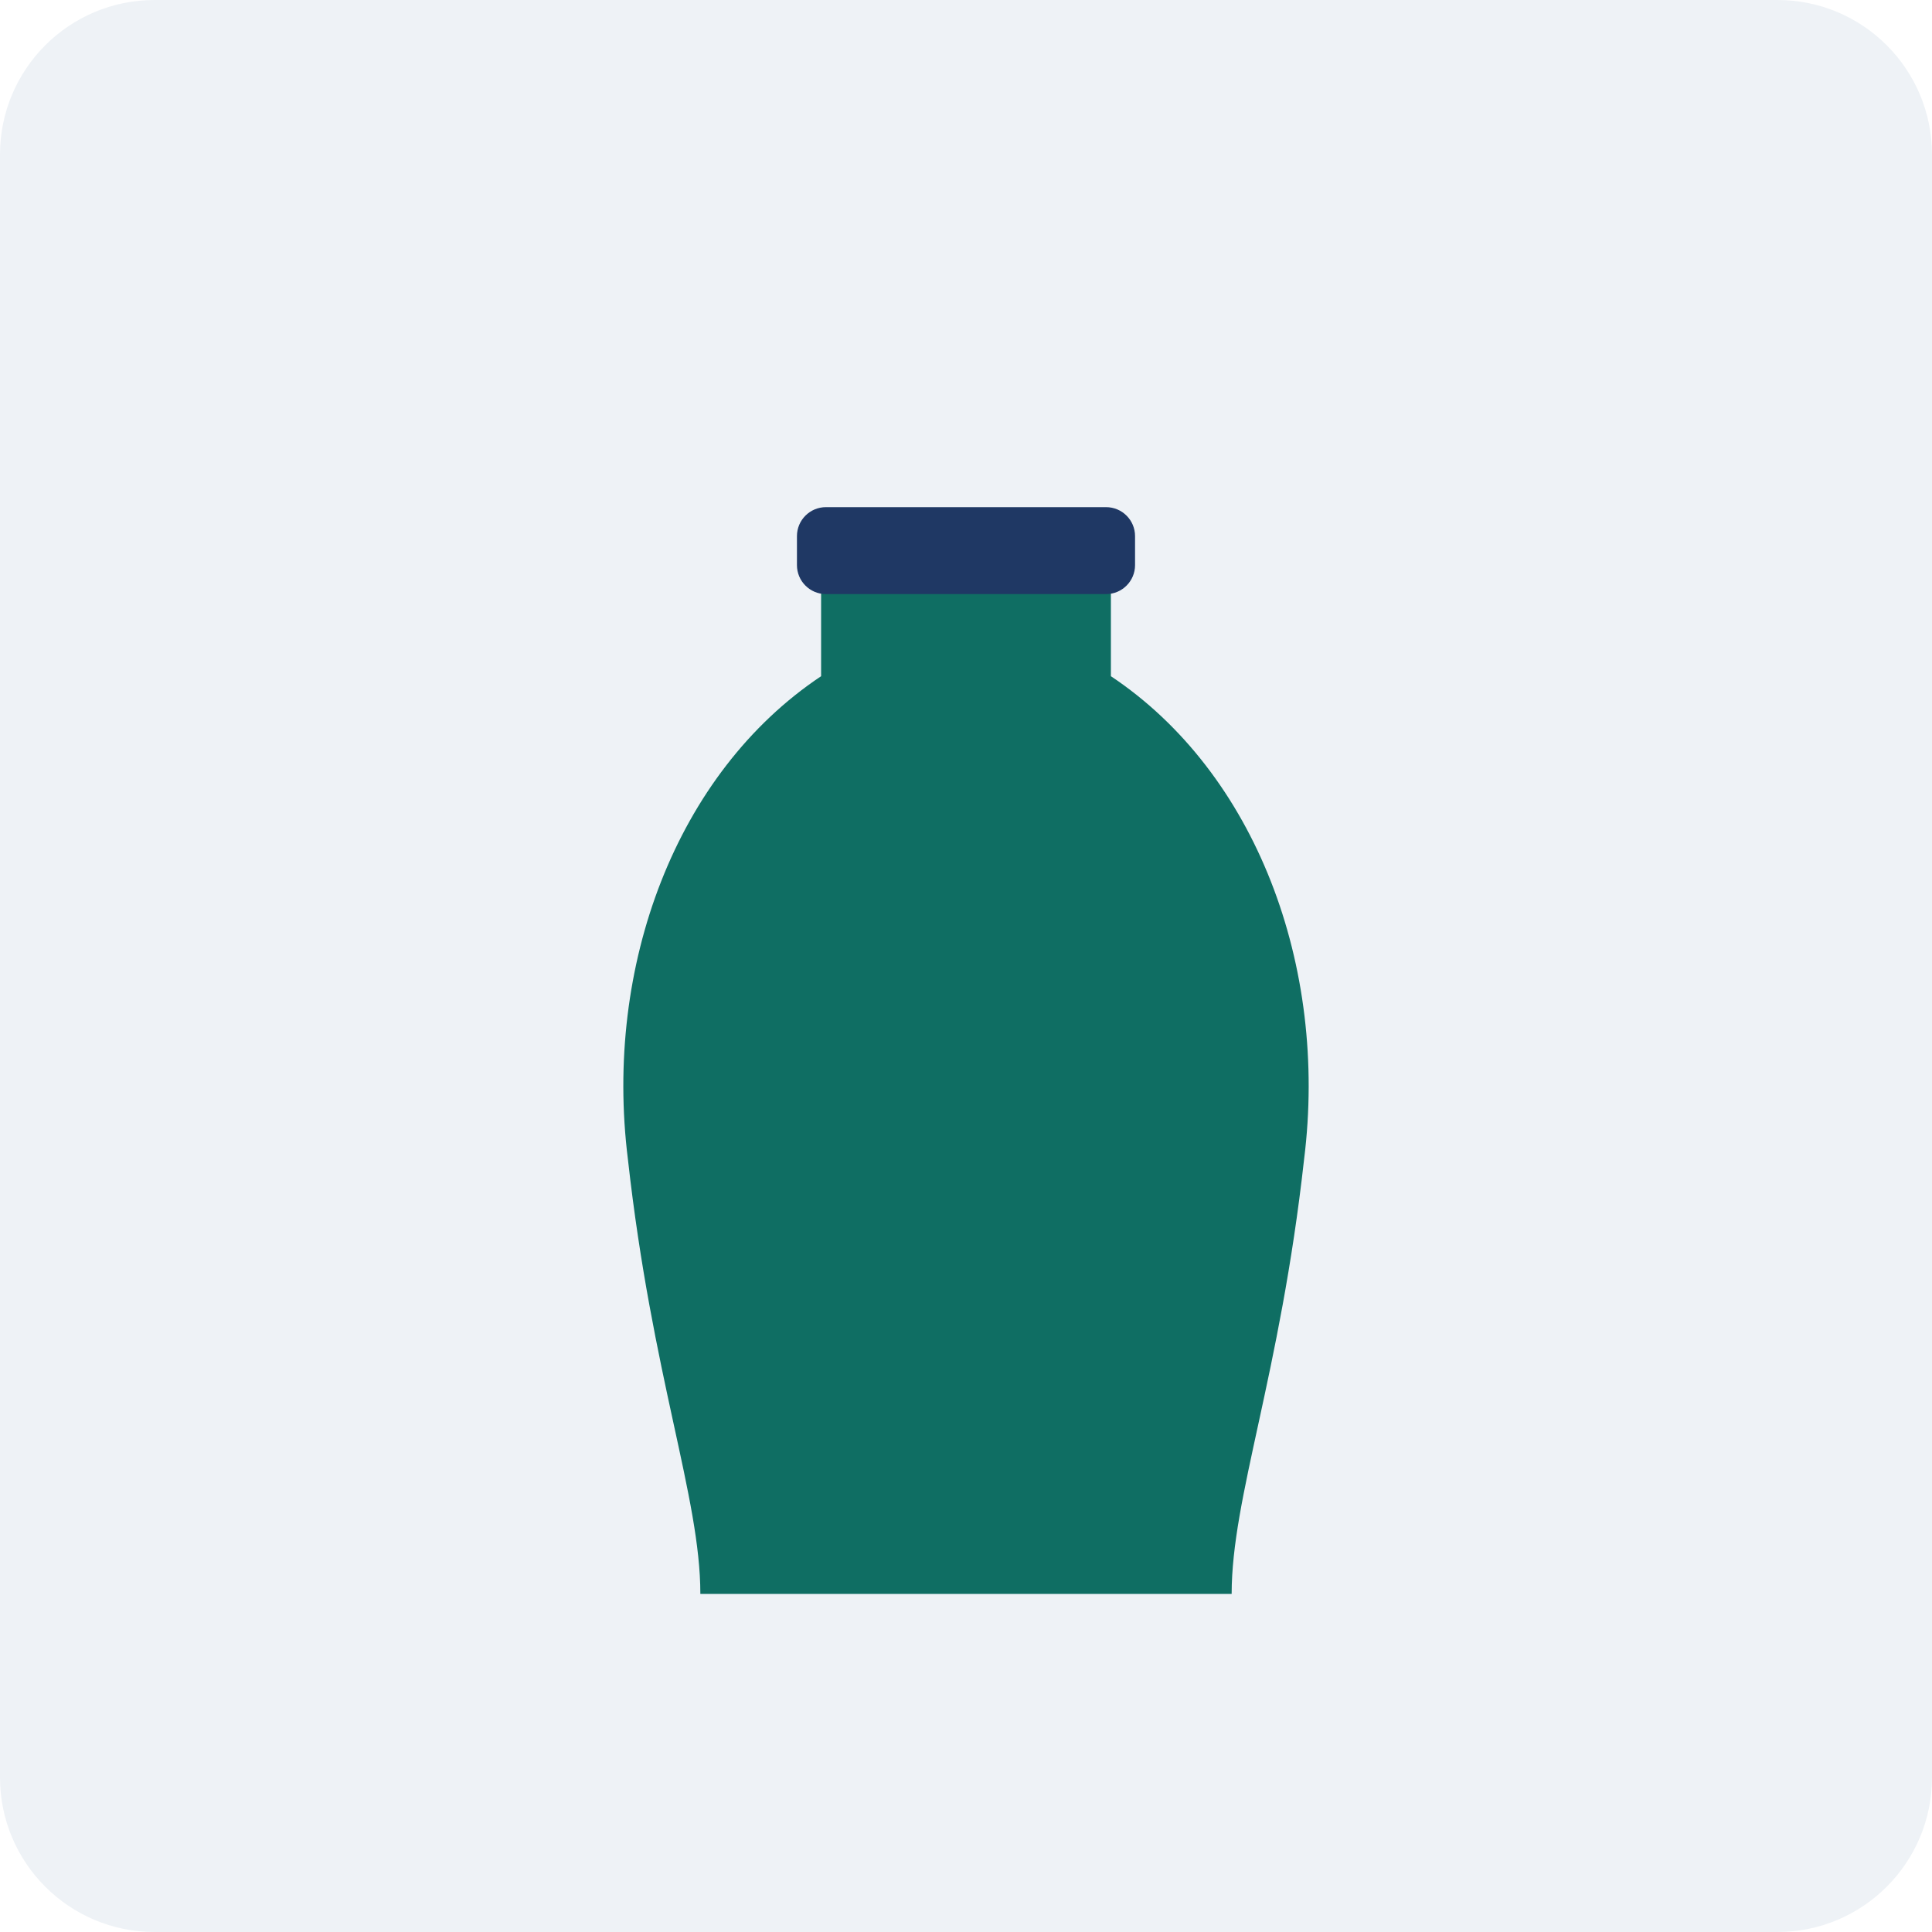
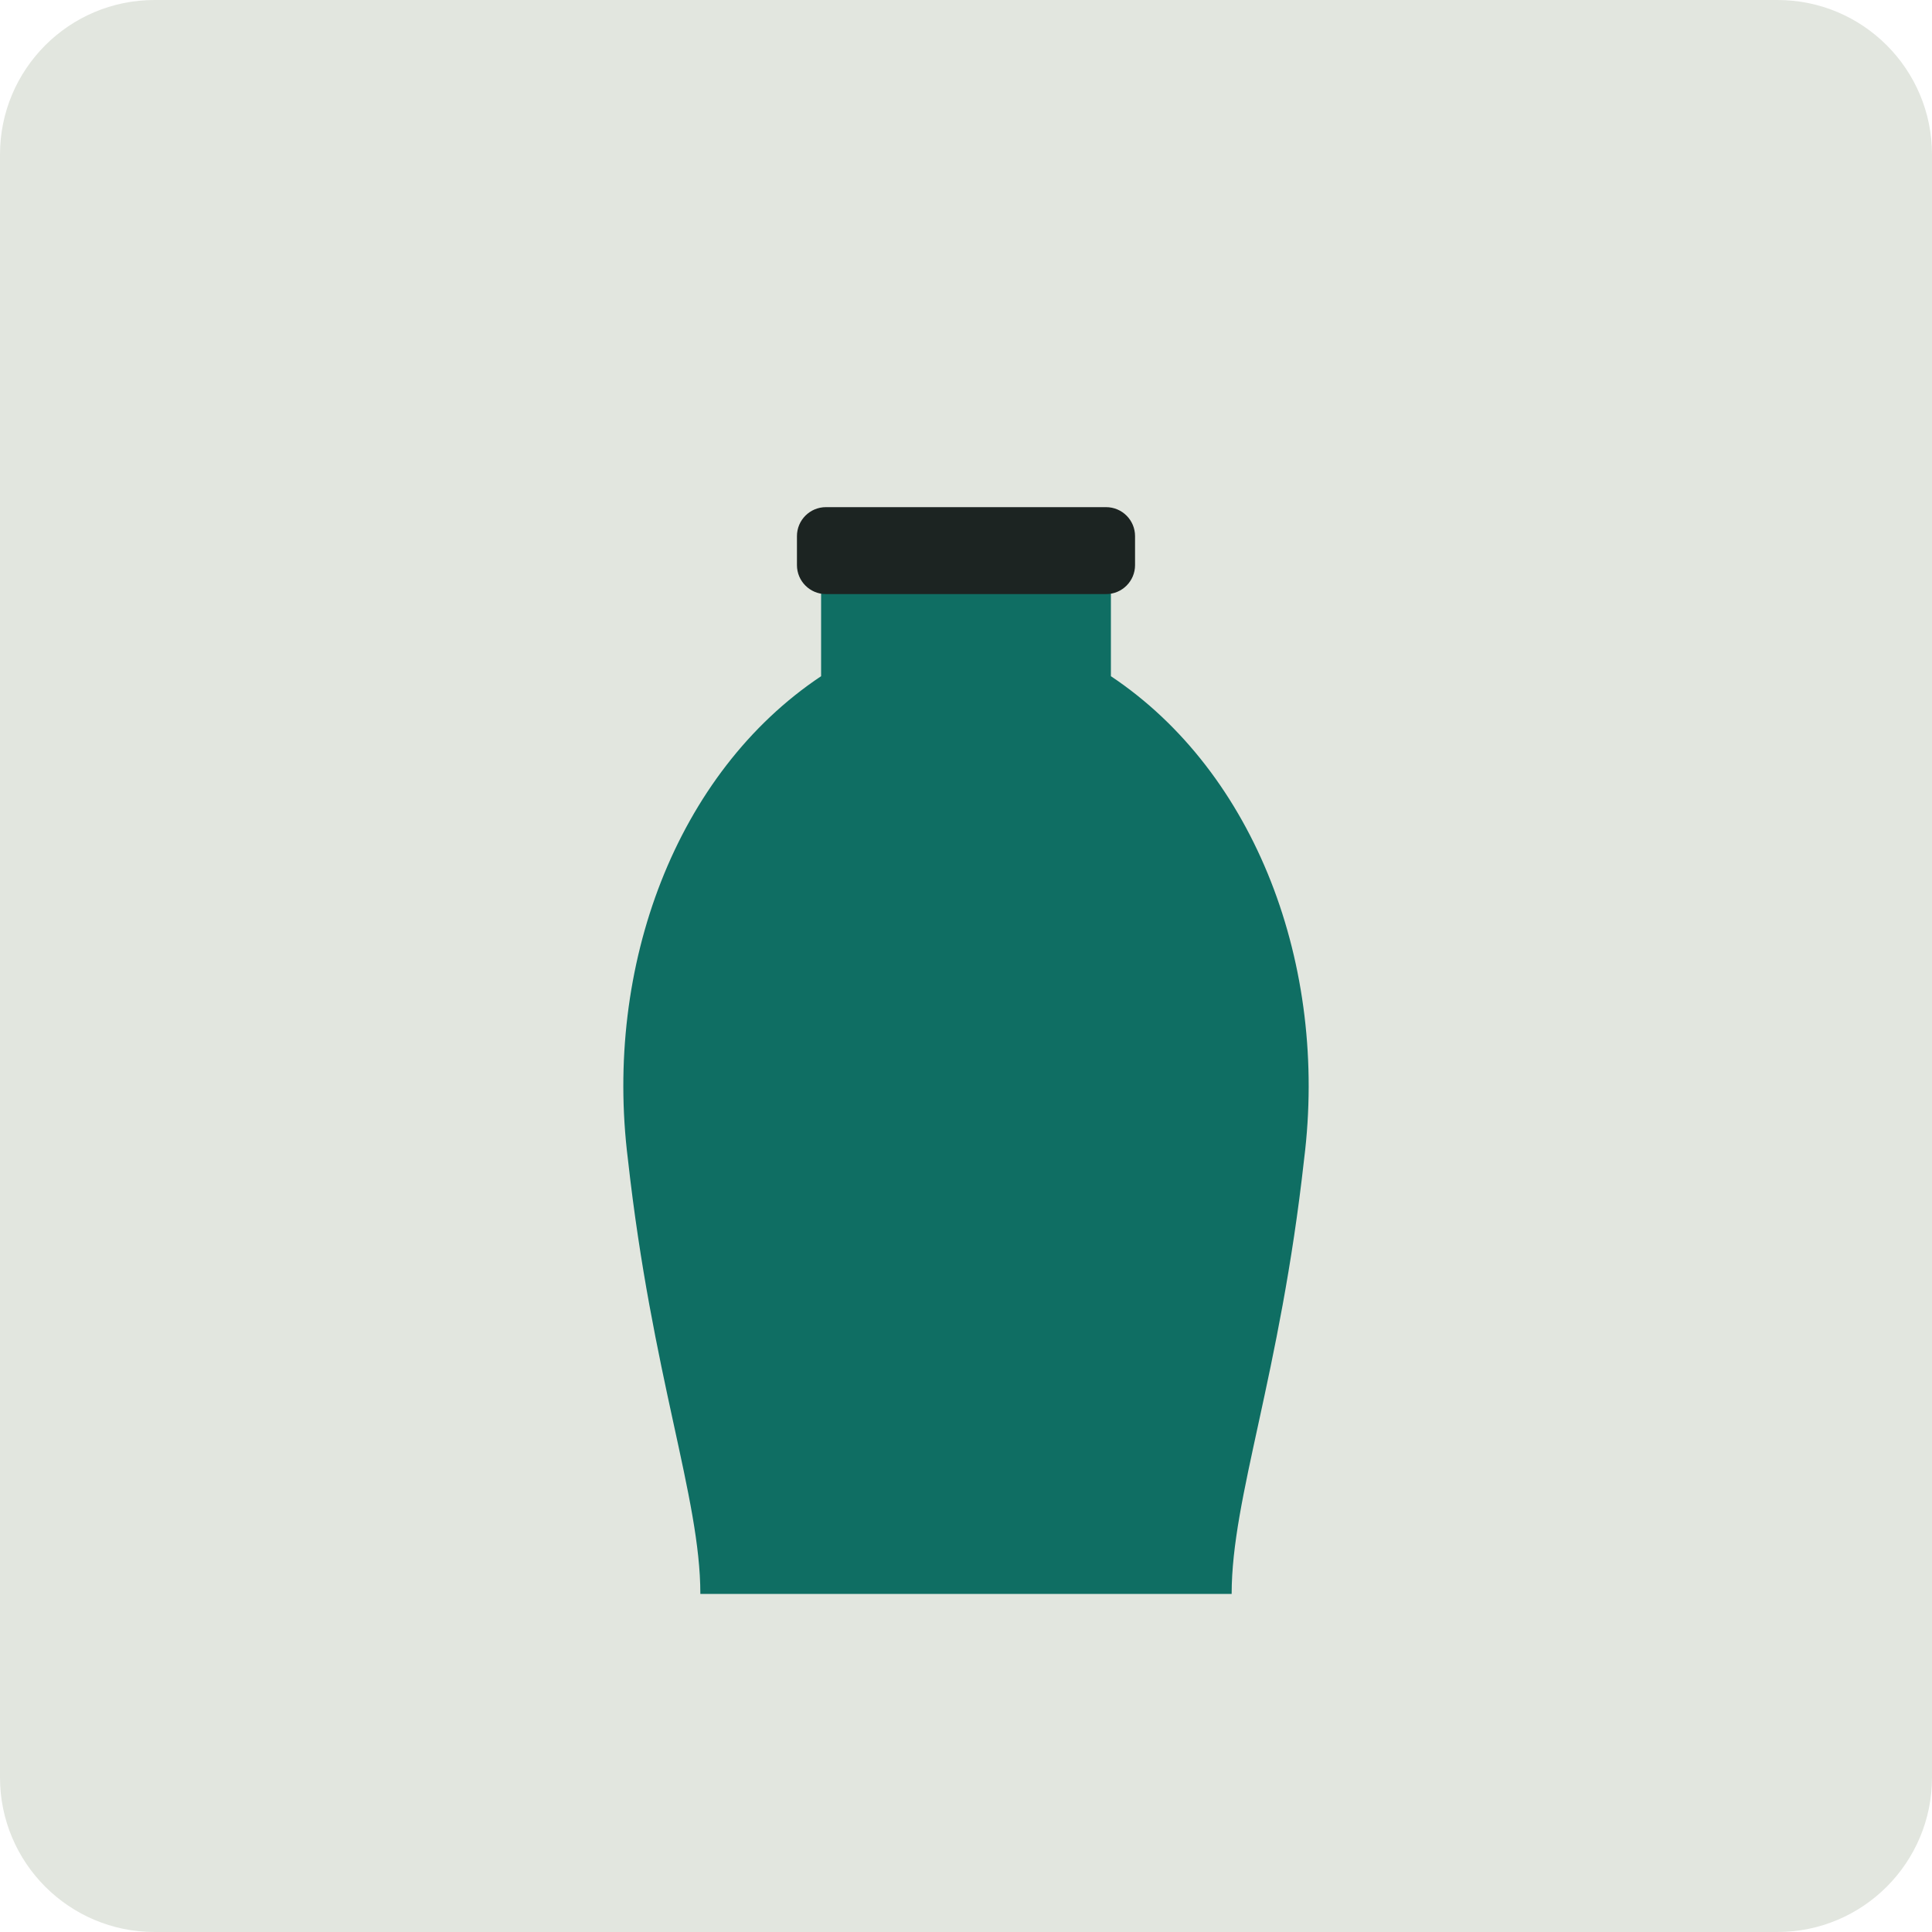
<svg xmlns="http://www.w3.org/2000/svg" viewBox="0 0 400 400">
-   <rect width="400" height="400" rx="32" fill="#EEF2F6" />
+   <rect width="400" height="400" rx="32" fill="#E2E6DF" />
  <path d="M170 110 h60 v30 c30 20 45 60 40 100 c-5 45 -15 70 -15 90 h-110 c0 -20 -10 -45 -15 -90 c-5 -40 10 -80 40 -100 Z" fill="#0F6E63" />
-   <rect x="165" y="105" width="70" height="18" rx="6" fill="#1F3864" />
+   <rect x="165" y="105" width="70" height="18" rx="6" fill="#1C2422" />
</svg>
